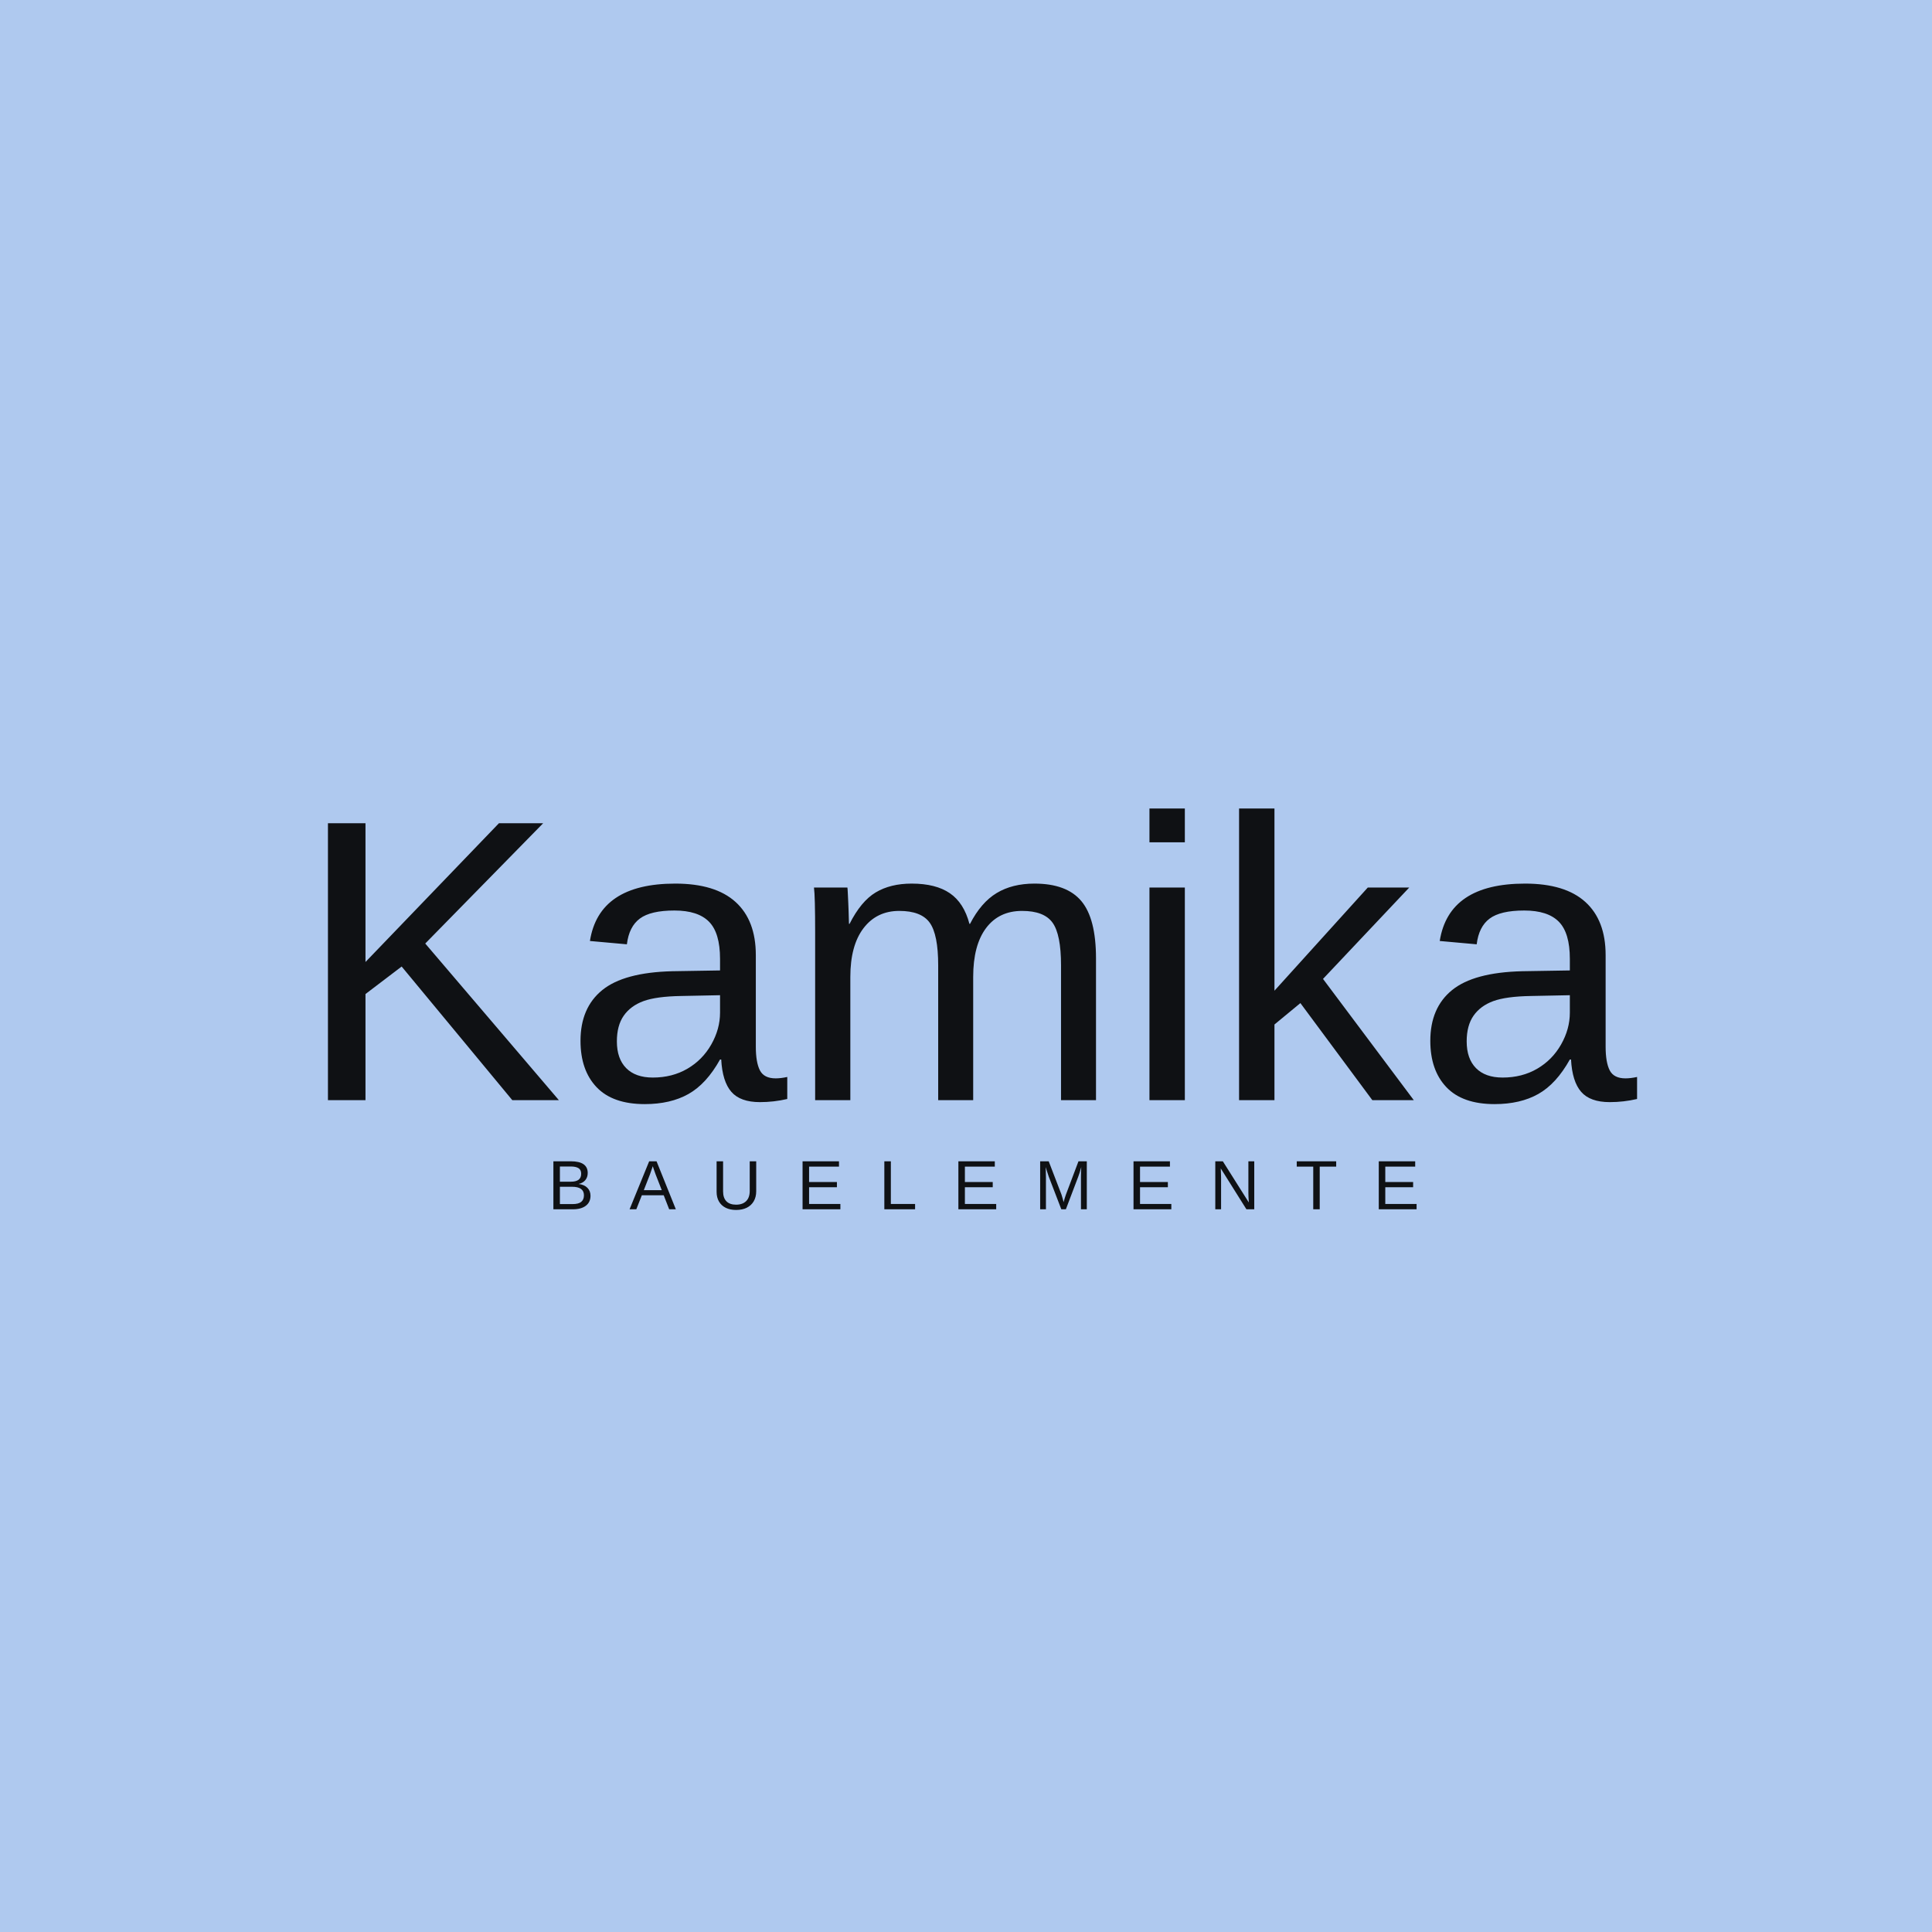
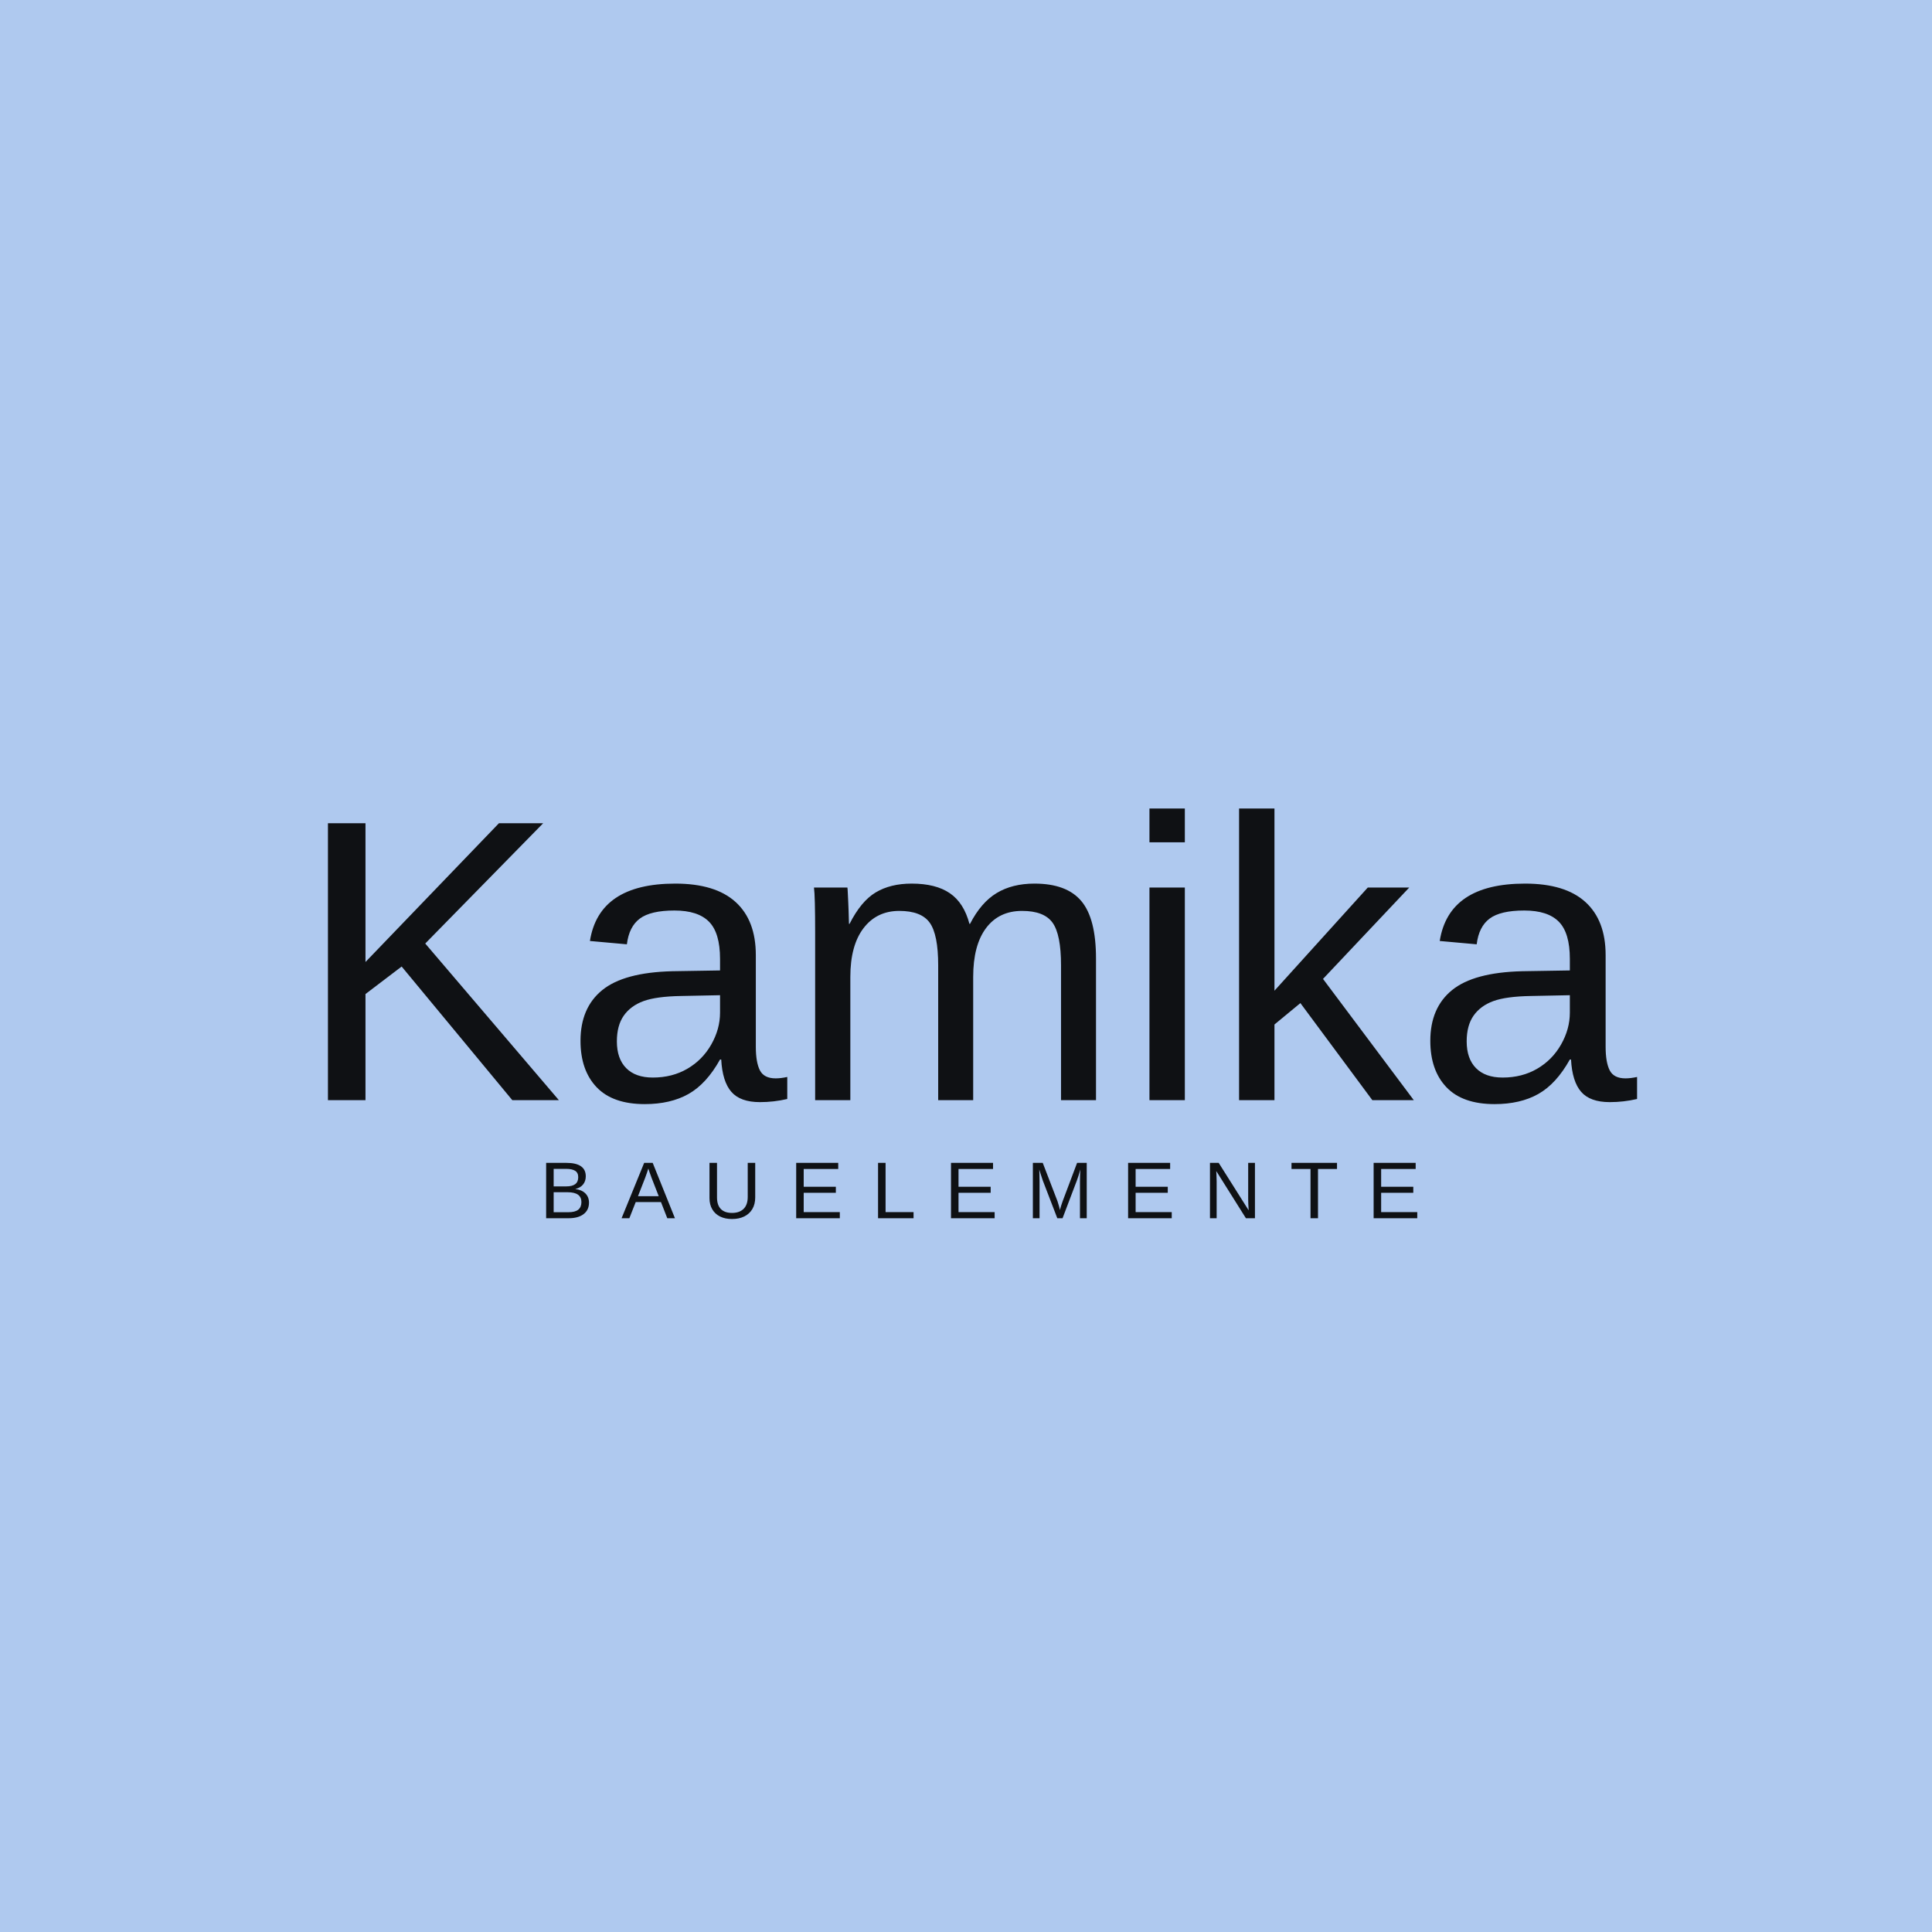
<svg xmlns="http://www.w3.org/2000/svg" width="1080" height="1080" viewBox="0 0 1080 1080" role="img" aria-label="Kamika Bauelemente">
  <rect width="1080" height="1080" fill="#AFC9EF" />
  <text x="540" y="615" text-anchor="middle" font-family="Outfit, 'Segoe UI', Arial, Helvetica, sans-serif" font-size="225" font-weight="400" fill="#0F1114">Kamika</text>
-   <text x="549.85" y="676" text-anchor="middle" font-family="Outfit, 'Segoe UI', Arial, Helvetica, sans-serif" font-size="39" font-weight="500" letter-spacing="19.7" fill="#0F1114">BAUELEMENTE</text>
+   <text x="547.9" y="681" text-anchor="middle" font-family="Outfit, 'Segoe UI', Arial, Helvetica, sans-serif" font-size="45" font-weight="500" letter-spacing="15.75" fill="#0F1114">BAUELEMENTE</text>
</svg>
